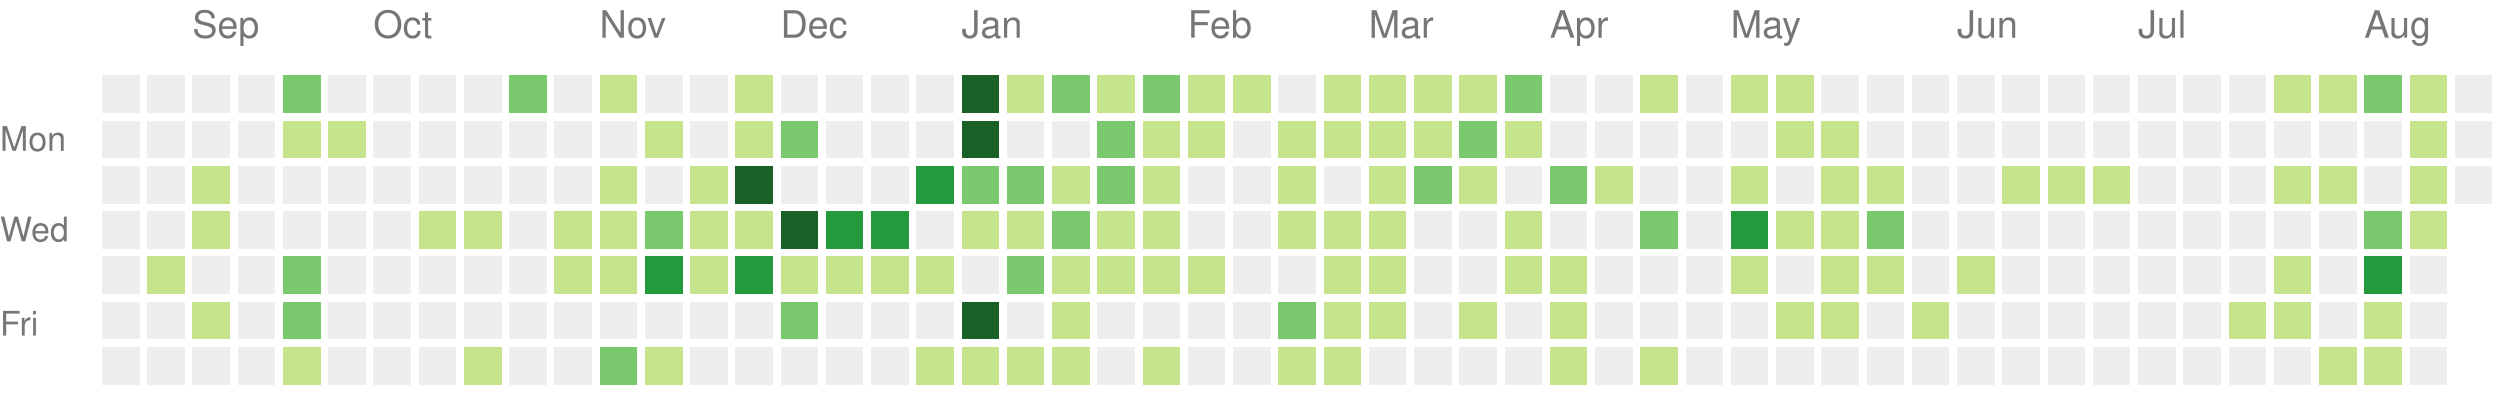
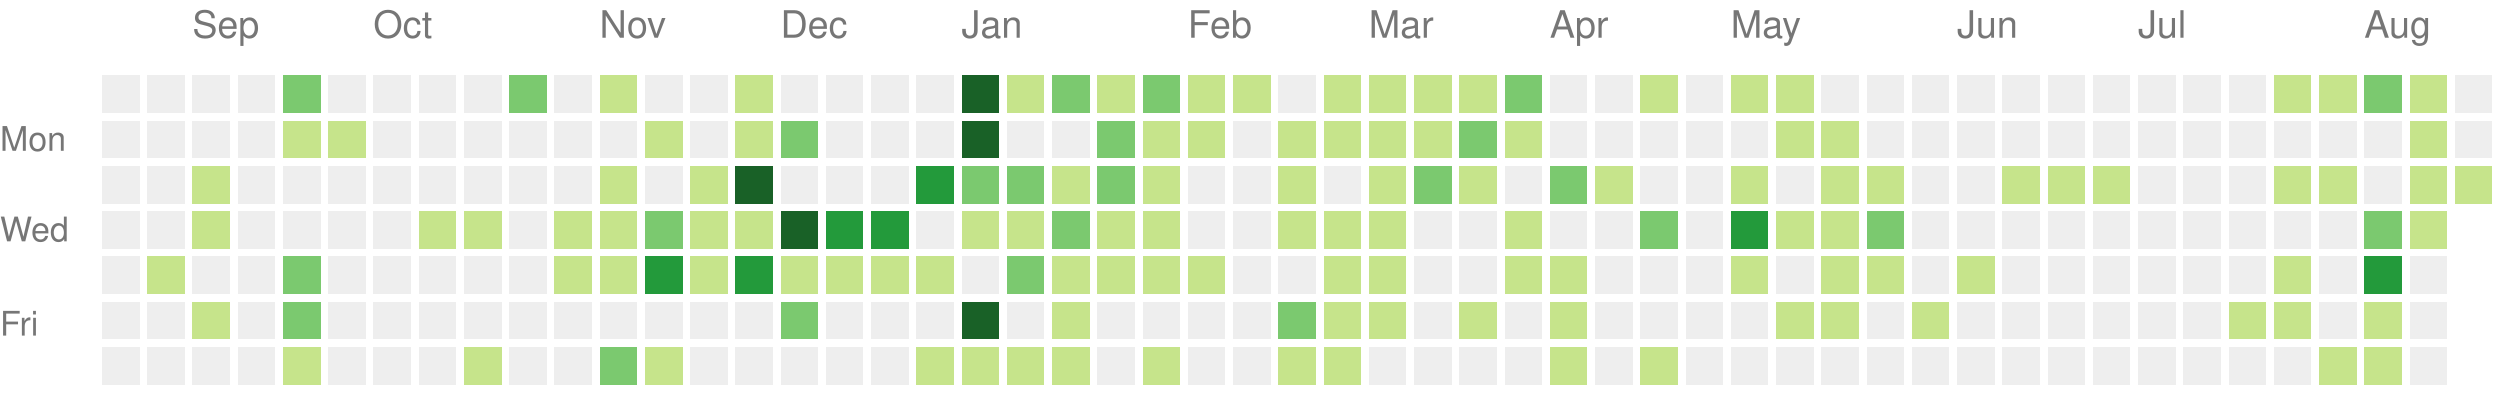
<svg xmlns="http://www.w3.org/2000/svg" version="1.1" width="663" height="104">
  <rect style="fill:#eeeeee;shape-rendering:crispedges;" data-score="0" data-date="2021-08-22" x="27" y="20" width="10" height="10" />
  <rect style="fill:#eeeeee;shape-rendering:crispedges;" data-score="0" data-date="2021-08-29" x="39" y="20" width="10" height="10" />
  <rect style="fill:#eeeeee;shape-rendering:crispedges;" data-score="0" data-date="2021-09-05" x="51" y="20" width="10" height="10" />
  <rect style="fill:#eeeeee;shape-rendering:crispedges;" data-score="0" data-date="2021-09-12" x="63" y="20" width="10" height="10" />
  <rect style="fill:#7bc96f;shape-rendering:crispedges;" data-score="10" data-date="2021-09-19" x="75" y="20" width="10" height="10" />
  <rect style="fill:#eeeeee;shape-rendering:crispedges;" data-score="0" data-date="2021-09-26" x="87" y="20" width="10" height="10" />
  <rect style="fill:#eeeeee;shape-rendering:crispedges;" data-score="0" data-date="2021-10-03" x="99" y="20" width="10" height="10" />
  <rect style="fill:#eeeeee;shape-rendering:crispedges;" data-score="0" data-date="2021-10-10" x="111" y="20" width="10" height="10" />
  <rect style="fill:#eeeeee;shape-rendering:crispedges;" data-score="0" data-date="2021-10-17" x="123" y="20" width="10" height="10" />
  <rect style="fill:#7bc96f;shape-rendering:crispedges;" data-score="17" data-date="2021-10-24" x="135" y="20" width="10" height="10" />
  <rect style="fill:#eeeeee;shape-rendering:crispedges;" data-score="0" data-date="2021-10-31" x="147" y="20" width="10" height="10" />
  <rect style="fill:#c6e48b;shape-rendering:crispedges;" data-score="3" data-date="2021-11-07" x="159" y="20" width="10" height="10" />
  <rect style="fill:#eeeeee;shape-rendering:crispedges;" data-score="0" data-date="2021-11-14" x="171" y="20" width="10" height="10" />
  <rect style="fill:#eeeeee;shape-rendering:crispedges;" data-score="0" data-date="2021-11-21" x="183" y="20" width="10" height="10" />
  <rect style="fill:#c6e48b;shape-rendering:crispedges;" data-score="1" data-date="2021-11-28" x="195" y="20" width="10" height="10" />
  <rect style="fill:#eeeeee;shape-rendering:crispedges;" data-score="0" data-date="2021-12-05" x="207" y="20" width="10" height="10" />
  <rect style="fill:#eeeeee;shape-rendering:crispedges;" data-score="0" data-date="2021-12-12" x="219" y="20" width="10" height="10" />
  <rect style="fill:#eeeeee;shape-rendering:crispedges;" data-score="0" data-date="2021-12-19" x="231" y="20" width="10" height="10" />
  <rect style="fill:#eeeeee;shape-rendering:crispedges;" data-score="0" data-date="2021-12-26" x="243" y="20" width="10" height="10" />
  <rect style="fill:#196127;shape-rendering:crispedges;" data-score="85" data-date="2022-01-02" x="255" y="20" width="10" height="10" />
  <rect style="fill:#c6e48b;shape-rendering:crispedges;" data-score="1" data-date="2022-01-09" x="267" y="20" width="10" height="10" />
  <rect style="fill:#7bc96f;shape-rendering:crispedges;" data-score="18" data-date="2022-01-16" x="279" y="20" width="10" height="10" />
  <rect style="fill:#c6e48b;shape-rendering:crispedges;" data-score="6" data-date="2022-01-23" x="291" y="20" width="10" height="10" />
  <rect style="fill:#7bc96f;shape-rendering:crispedges;" data-score="19" data-date="2022-01-30" x="303" y="20" width="10" height="10" />
  <rect style="fill:#c6e48b;shape-rendering:crispedges;" data-score="2" data-date="2022-02-06" x="315" y="20" width="10" height="10" />
  <rect style="fill:#c6e48b;shape-rendering:crispedges;" data-score="1" data-date="2022-02-13" x="327" y="20" width="10" height="10" />
  <rect style="fill:#eeeeee;shape-rendering:crispedges;" data-score="0" data-date="2022-02-20" x="339" y="20" width="10" height="10" />
  <rect style="fill:#c6e48b;shape-rendering:crispedges;" data-score="9" data-date="2022-02-27" x="351" y="20" width="10" height="10" />
  <rect style="fill:#c6e48b;shape-rendering:crispedges;" data-score="8" data-date="2022-03-06" x="363" y="20" width="10" height="10" />
  <rect style="fill:#c6e48b;shape-rendering:crispedges;" data-score="3" data-date="2022-03-13" x="375" y="20" width="10" height="10" />
  <rect style="fill:#c6e48b;shape-rendering:crispedges;" data-score="6" data-date="2022-03-20" x="387" y="20" width="10" height="10" />
  <rect style="fill:#7bc96f;shape-rendering:crispedges;" data-score="11" data-date="2022-03-27" x="399" y="20" width="10" height="10" />
  <rect style="fill:#eeeeee;shape-rendering:crispedges;" data-score="0" data-date="2022-04-03" x="411" y="20" width="10" height="10" />
  <rect style="fill:#eeeeee;shape-rendering:crispedges;" data-score="0" data-date="2022-04-10" x="423" y="20" width="10" height="10" />
  <rect style="fill:#c6e48b;shape-rendering:crispedges;" data-score="5" data-date="2022-04-17" x="435" y="20" width="10" height="10" />
  <rect style="fill:#eeeeee;shape-rendering:crispedges;" data-score="0" data-date="2022-04-24" x="447" y="20" width="10" height="10" />
  <rect style="fill:#c6e48b;shape-rendering:crispedges;" data-score="6" data-date="2022-05-01" x="459" y="20" width="10" height="10" />
  <rect style="fill:#c6e48b;shape-rendering:crispedges;" data-score="7" data-date="2022-05-08" x="471" y="20" width="10" height="10" />
  <rect style="fill:#eeeeee;shape-rendering:crispedges;" data-score="0" data-date="2022-05-15" x="483" y="20" width="10" height="10" />
  <rect style="fill:#eeeeee;shape-rendering:crispedges;" data-score="0" data-date="2022-05-22" x="495" y="20" width="10" height="10" />
  <rect style="fill:#eeeeee;shape-rendering:crispedges;" data-score="0" data-date="2022-05-29" x="507" y="20" width="10" height="10" />
  <rect style="fill:#eeeeee;shape-rendering:crispedges;" data-score="0" data-date="2022-06-05" x="519" y="20" width="10" height="10" />
  <rect style="fill:#eeeeee;shape-rendering:crispedges;" data-score="0" data-date="2022-06-12" x="531" y="20" width="10" height="10" />
  <rect style="fill:#eeeeee;shape-rendering:crispedges;" data-score="0" data-date="2022-06-19" x="543" y="20" width="10" height="10" />
  <rect style="fill:#eeeeee;shape-rendering:crispedges;" data-score="0" data-date="2022-06-26" x="555" y="20" width="10" height="10" />
  <rect style="fill:#eeeeee;shape-rendering:crispedges;" data-score="0" data-date="2022-07-03" x="567" y="20" width="10" height="10" />
  <rect style="fill:#eeeeee;shape-rendering:crispedges;" data-score="0" data-date="2022-07-10" x="579" y="20" width="10" height="10" />
  <rect style="fill:#eeeeee;shape-rendering:crispedges;" data-score="0" data-date="2022-07-17" x="591" y="20" width="10" height="10" />
  <rect style="fill:#c6e48b;shape-rendering:crispedges;" data-score="1" data-date="2022-07-24" x="603" y="20" width="10" height="10" />
  <rect style="fill:#c6e48b;shape-rendering:crispedges;" data-score="2" data-date="2022-07-31" x="615" y="20" width="10" height="10" />
  <rect style="fill:#7bc96f;shape-rendering:crispedges;" data-score="18" data-date="2022-08-07" x="627" y="20" width="10" height="10" />
  <rect style="fill:#c6e48b;shape-rendering:crispedges;" data-score="3" data-date="2022-08-14" x="639" y="20" width="10" height="10" />
  <rect style="fill:#eeeeee;shape-rendering:crispedges;" data-score="0" data-date="2022-08-21" x="651" y="20" width="10" height="10" />
  <rect style="fill:#eeeeee;shape-rendering:crispedges;" data-score="0" data-date="2021-08-23" x="27" y="32" width="10" height="10" />
  <rect style="fill:#eeeeee;shape-rendering:crispedges;" data-score="0" data-date="2021-08-30" x="39" y="32" width="10" height="10" />
  <rect style="fill:#eeeeee;shape-rendering:crispedges;" data-score="0" data-date="2021-09-06" x="51" y="32" width="10" height="10" />
  <rect style="fill:#eeeeee;shape-rendering:crispedges;" data-score="0" data-date="2021-09-13" x="63" y="32" width="10" height="10" />
  <rect style="fill:#c6e48b;shape-rendering:crispedges;" data-score="1" data-date="2021-09-20" x="75" y="32" width="10" height="10" />
  <rect style="fill:#c6e48b;shape-rendering:crispedges;" data-score="1" data-date="2021-09-27" x="87" y="32" width="10" height="10" />
  <rect style="fill:#eeeeee;shape-rendering:crispedges;" data-score="0" data-date="2021-10-04" x="99" y="32" width="10" height="10" />
  <rect style="fill:#eeeeee;shape-rendering:crispedges;" data-score="0" data-date="2021-10-11" x="111" y="32" width="10" height="10" />
  <rect style="fill:#eeeeee;shape-rendering:crispedges;" data-score="0" data-date="2021-10-18" x="123" y="32" width="10" height="10" />
  <rect style="fill:#eeeeee;shape-rendering:crispedges;" data-score="0" data-date="2021-10-25" x="135" y="32" width="10" height="10" />
  <rect style="fill:#eeeeee;shape-rendering:crispedges;" data-score="0" data-date="2021-11-01" x="147" y="32" width="10" height="10" />
  <rect style="fill:#eeeeee;shape-rendering:crispedges;" data-score="0" data-date="2021-11-08" x="159" y="32" width="10" height="10" />
  <rect style="fill:#c6e48b;shape-rendering:crispedges;" data-score="1" data-date="2021-11-15" x="171" y="32" width="10" height="10" />
  <rect style="fill:#eeeeee;shape-rendering:crispedges;" data-score="0" data-date="2021-11-22" x="183" y="32" width="10" height="10" />
  <rect style="fill:#c6e48b;shape-rendering:crispedges;" data-score="2" data-date="2021-11-29" x="195" y="32" width="10" height="10" />
  <rect style="fill:#7bc96f;shape-rendering:crispedges;" data-score="11" data-date="2021-12-06" x="207" y="32" width="10" height="10" />
  <rect style="fill:#eeeeee;shape-rendering:crispedges;" data-score="0" data-date="2021-12-13" x="219" y="32" width="10" height="10" />
  <rect style="fill:#eeeeee;shape-rendering:crispedges;" data-score="0" data-date="2021-12-20" x="231" y="32" width="10" height="10" />
  <rect style="fill:#eeeeee;shape-rendering:crispedges;" data-score="0" data-date="2021-12-27" x="243" y="32" width="10" height="10" />
  <rect style="fill:#196127;shape-rendering:crispedges;" data-score="39" data-date="2022-01-03" x="255" y="32" width="10" height="10" />
  <rect style="fill:#eeeeee;shape-rendering:crispedges;" data-score="0" data-date="2022-01-10" x="267" y="32" width="10" height="10" />
  <rect style="fill:#eeeeee;shape-rendering:crispedges;" data-score="0" data-date="2022-01-17" x="279" y="32" width="10" height="10" />
  <rect style="fill:#7bc96f;shape-rendering:crispedges;" data-score="17" data-date="2022-01-24" x="291" y="32" width="10" height="10" />
  <rect style="fill:#c6e48b;shape-rendering:crispedges;" data-score="9" data-date="2022-01-31" x="303" y="32" width="10" height="10" />
  <rect style="fill:#c6e48b;shape-rendering:crispedges;" data-score="9" data-date="2022-02-07" x="315" y="32" width="10" height="10" />
  <rect style="fill:#eeeeee;shape-rendering:crispedges;" data-score="0" data-date="2022-02-14" x="327" y="32" width="10" height="10" />
  <rect style="fill:#c6e48b;shape-rendering:crispedges;" data-score="8" data-date="2022-02-21" x="339" y="32" width="10" height="10" />
  <rect style="fill:#c6e48b;shape-rendering:crispedges;" data-score="4" data-date="2022-02-28" x="351" y="32" width="10" height="10" />
  <rect style="fill:#c6e48b;shape-rendering:crispedges;" data-score="9" data-date="2022-03-07" x="363" y="32" width="10" height="10" />
  <rect style="fill:#c6e48b;shape-rendering:crispedges;" data-score="1" data-date="2022-03-14" x="375" y="32" width="10" height="10" />
  <rect style="fill:#7bc96f;shape-rendering:crispedges;" data-score="10" data-date="2022-03-21" x="387" y="32" width="10" height="10" />
  <rect style="fill:#c6e48b;shape-rendering:crispedges;" data-score="1" data-date="2022-03-28" x="399" y="32" width="10" height="10" />
  <rect style="fill:#eeeeee;shape-rendering:crispedges;" data-score="0" data-date="2022-04-04" x="411" y="32" width="10" height="10" />
  <rect style="fill:#eeeeee;shape-rendering:crispedges;" data-score="0" data-date="2022-04-11" x="423" y="32" width="10" height="10" />
  <rect style="fill:#eeeeee;shape-rendering:crispedges;" data-score="0" data-date="2022-04-18" x="435" y="32" width="10" height="10" />
  <rect style="fill:#eeeeee;shape-rendering:crispedges;" data-score="0" data-date="2022-04-25" x="447" y="32" width="10" height="10" />
  <rect style="fill:#eeeeee;shape-rendering:crispedges;" data-score="0" data-date="2022-05-02" x="459" y="32" width="10" height="10" />
  <rect style="fill:#c6e48b;shape-rendering:crispedges;" data-score="2" data-date="2022-05-09" x="471" y="32" width="10" height="10" />
  <rect style="fill:#c6e48b;shape-rendering:crispedges;" data-score="1" data-date="2022-05-16" x="483" y="32" width="10" height="10" />
  <rect style="fill:#eeeeee;shape-rendering:crispedges;" data-score="0" data-date="2022-05-23" x="495" y="32" width="10" height="10" />
  <rect style="fill:#eeeeee;shape-rendering:crispedges;" data-score="0" data-date="2022-05-30" x="507" y="32" width="10" height="10" />
  <rect style="fill:#eeeeee;shape-rendering:crispedges;" data-score="0" data-date="2022-06-06" x="519" y="32" width="10" height="10" />
  <rect style="fill:#eeeeee;shape-rendering:crispedges;" data-score="0" data-date="2022-06-13" x="531" y="32" width="10" height="10" />
  <rect style="fill:#eeeeee;shape-rendering:crispedges;" data-score="0" data-date="2022-06-20" x="543" y="32" width="10" height="10" />
  <rect style="fill:#eeeeee;shape-rendering:crispedges;" data-score="0" data-date="2022-06-27" x="555" y="32" width="10" height="10" />
  <rect style="fill:#eeeeee;shape-rendering:crispedges;" data-score="0" data-date="2022-07-04" x="567" y="32" width="10" height="10" />
  <rect style="fill:#eeeeee;shape-rendering:crispedges;" data-score="0" data-date="2022-07-11" x="579" y="32" width="10" height="10" />
  <rect style="fill:#eeeeee;shape-rendering:crispedges;" data-score="0" data-date="2022-07-18" x="591" y="32" width="10" height="10" />
  <rect style="fill:#eeeeee;shape-rendering:crispedges;" data-score="0" data-date="2022-07-25" x="603" y="32" width="10" height="10" />
  <rect style="fill:#eeeeee;shape-rendering:crispedges;" data-score="0" data-date="2022-08-01" x="615" y="32" width="10" height="10" />
  <rect style="fill:#eeeeee;shape-rendering:crispedges;" data-score="0" data-date="2022-08-08" x="627" y="32" width="10" height="10" />
  <rect style="fill:#c6e48b;shape-rendering:crispedges;" data-score="8" data-date="2022-08-15" x="639" y="32" width="10" height="10" />
  <rect style="fill:#eeeeee;shape-rendering:crispedges;" data-score="0" data-date="2022-08-22" x="651" y="32" width="10" height="10" />
  <rect style="fill:#eeeeee;shape-rendering:crispedges;" data-score="0" data-date="2021-08-24" x="27" y="44" width="10" height="10" />
  <rect style="fill:#eeeeee;shape-rendering:crispedges;" data-score="0" data-date="2021-08-31" x="39" y="44" width="10" height="10" />
  <rect style="fill:#c6e48b;shape-rendering:crispedges;" data-score="1" data-date="2021-09-07" x="51" y="44" width="10" height="10" />
  <rect style="fill:#eeeeee;shape-rendering:crispedges;" data-score="0" data-date="2021-09-14" x="63" y="44" width="10" height="10" />
  <rect style="fill:#eeeeee;shape-rendering:crispedges;" data-score="0" data-date="2021-09-21" x="75" y="44" width="10" height="10" />
  <rect style="fill:#eeeeee;shape-rendering:crispedges;" data-score="0" data-date="2021-09-28" x="87" y="44" width="10" height="10" />
  <rect style="fill:#eeeeee;shape-rendering:crispedges;" data-score="0" data-date="2021-10-05" x="99" y="44" width="10" height="10" />
  <rect style="fill:#eeeeee;shape-rendering:crispedges;" data-score="0" data-date="2021-10-12" x="111" y="44" width="10" height="10" />
  <rect style="fill:#eeeeee;shape-rendering:crispedges;" data-score="0" data-date="2021-10-19" x="123" y="44" width="10" height="10" />
  <rect style="fill:#eeeeee;shape-rendering:crispedges;" data-score="0" data-date="2021-10-26" x="135" y="44" width="10" height="10" />
  <rect style="fill:#eeeeee;shape-rendering:crispedges;" data-score="0" data-date="2021-11-02" x="147" y="44" width="10" height="10" />
  <rect style="fill:#c6e48b;shape-rendering:crispedges;" data-score="4" data-date="2021-11-09" x="159" y="44" width="10" height="10" />
  <rect style="fill:#eeeeee;shape-rendering:crispedges;" data-score="0" data-date="2021-11-16" x="171" y="44" width="10" height="10" />
  <rect style="fill:#c6e48b;shape-rendering:crispedges;" data-score="4" data-date="2021-11-23" x="183" y="44" width="10" height="10" />
  <rect style="fill:#196127;shape-rendering:crispedges;" data-score="34" data-date="2021-11-30" x="195" y="44" width="10" height="10" />
  <rect style="fill:#eeeeee;shape-rendering:crispedges;" data-score="0" data-date="2021-12-07" x="207" y="44" width="10" height="10" />
  <rect style="fill:#eeeeee;shape-rendering:crispedges;" data-score="0" data-date="2021-12-14" x="219" y="44" width="10" height="10" />
  <rect style="fill:#eeeeee;shape-rendering:crispedges;" data-score="0" data-date="2021-12-21" x="231" y="44" width="10" height="10" />
  <rect style="fill:#239a3b;shape-rendering:crispedges;" data-score="27" data-date="2021-12-28" x="243" y="44" width="10" height="10" />
  <rect style="fill:#7bc96f;shape-rendering:crispedges;" data-score="14" data-date="2022-01-04" x="255" y="44" width="10" height="10" />
  <rect style="fill:#7bc96f;shape-rendering:crispedges;" data-score="10" data-date="2022-01-11" x="267" y="44" width="10" height="10" />
  <rect style="fill:#c6e48b;shape-rendering:crispedges;" data-score="3" data-date="2022-01-18" x="279" y="44" width="10" height="10" />
  <rect style="fill:#7bc96f;shape-rendering:crispedges;" data-score="19" data-date="2022-01-25" x="291" y="44" width="10" height="10" />
  <rect style="fill:#c6e48b;shape-rendering:crispedges;" data-score="7" data-date="2022-02-01" x="303" y="44" width="10" height="10" />
  <rect style="fill:#eeeeee;shape-rendering:crispedges;" data-score="0" data-date="2022-02-08" x="315" y="44" width="10" height="10" />
  <rect style="fill:#eeeeee;shape-rendering:crispedges;" data-score="0" data-date="2022-02-15" x="327" y="44" width="10" height="10" />
  <rect style="fill:#c6e48b;shape-rendering:crispedges;" data-score="8" data-date="2022-02-22" x="339" y="44" width="10" height="10" />
  <rect style="fill:#eeeeee;shape-rendering:crispedges;" data-score="0" data-date="2022-03-01" x="351" y="44" width="10" height="10" />
  <rect style="fill:#c6e48b;shape-rendering:crispedges;" data-score="1" data-date="2022-03-08" x="363" y="44" width="10" height="10" />
  <rect style="fill:#7bc96f;shape-rendering:crispedges;" data-score="19" data-date="2022-03-15" x="375" y="44" width="10" height="10" />
  <rect style="fill:#c6e48b;shape-rendering:crispedges;" data-score="2" data-date="2022-03-22" x="387" y="44" width="10" height="10" />
  <rect style="fill:#eeeeee;shape-rendering:crispedges;" data-score="0" data-date="2022-03-29" x="399" y="44" width="10" height="10" />
  <rect style="fill:#7bc96f;shape-rendering:crispedges;" data-score="10" data-date="2022-04-05" x="411" y="44" width="10" height="10" />
  <rect style="fill:#c6e48b;shape-rendering:crispedges;" data-score="1" data-date="2022-04-12" x="423" y="44" width="10" height="10" />
  <rect style="fill:#eeeeee;shape-rendering:crispedges;" data-score="0" data-date="2022-04-19" x="435" y="44" width="10" height="10" />
  <rect style="fill:#eeeeee;shape-rendering:crispedges;" data-score="0" data-date="2022-04-26" x="447" y="44" width="10" height="10" />
  <rect style="fill:#c6e48b;shape-rendering:crispedges;" data-score="1" data-date="2022-05-03" x="459" y="44" width="10" height="10" />
  <rect style="fill:#eeeeee;shape-rendering:crispedges;" data-score="0" data-date="2022-05-10" x="471" y="44" width="10" height="10" />
  <rect style="fill:#c6e48b;shape-rendering:crispedges;" data-score="1" data-date="2022-05-17" x="483" y="44" width="10" height="10" />
  <rect style="fill:#c6e48b;shape-rendering:crispedges;" data-score="5" data-date="2022-05-24" x="495" y="44" width="10" height="10" />
  <rect style="fill:#eeeeee;shape-rendering:crispedges;" data-score="0" data-date="2022-05-31" x="507" y="44" width="10" height="10" />
  <rect style="fill:#eeeeee;shape-rendering:crispedges;" data-score="0" data-date="2022-06-07" x="519" y="44" width="10" height="10" />
  <rect style="fill:#c6e48b;shape-rendering:crispedges;" data-score="1" data-date="2022-06-14" x="531" y="44" width="10" height="10" />
  <rect style="fill:#c6e48b;shape-rendering:crispedges;" data-score="5" data-date="2022-06-21" x="543" y="44" width="10" height="10" />
  <rect style="fill:#c6e48b;shape-rendering:crispedges;" data-score="2" data-date="2022-06-28" x="555" y="44" width="10" height="10" />
  <rect style="fill:#eeeeee;shape-rendering:crispedges;" data-score="0" data-date="2022-07-05" x="567" y="44" width="10" height="10" />
  <rect style="fill:#eeeeee;shape-rendering:crispedges;" data-score="0" data-date="2022-07-12" x="579" y="44" width="10" height="10" />
  <rect style="fill:#eeeeee;shape-rendering:crispedges;" data-score="0" data-date="2022-07-19" x="591" y="44" width="10" height="10" />
  <rect style="fill:#c6e48b;shape-rendering:crispedges;" data-score="6" data-date="2022-07-26" x="603" y="44" width="10" height="10" />
  <rect style="fill:#c6e48b;shape-rendering:crispedges;" data-score="1" data-date="2022-08-02" x="615" y="44" width="10" height="10" />
  <rect style="fill:#eeeeee;shape-rendering:crispedges;" data-score="0" data-date="2022-08-09" x="627" y="44" width="10" height="10" />
  <rect style="fill:#c6e48b;shape-rendering:crispedges;" data-score="2" data-date="2022-08-16" x="639" y="44" width="10" height="10" />
-   <rect style="fill:#eeeeee;shape-rendering:crispedges;" data-score="0" data-date="2022-08-23" x="651" y="44" width="10" height="10" />
+   <rect style="fill:#c6e48b;shape-rendering:crispedges;" data-score="9" data-date="2022-08-23" x="651" y="44" width="10" height="10" />
  <rect style="fill:#eeeeee;shape-rendering:crispedges;" data-score="0" data-date="2021-08-25" x="27" y="56" width="10" height="10" />
  <rect style="fill:#eeeeee;shape-rendering:crispedges;" data-score="0" data-date="2021-09-01" x="39" y="56" width="10" height="10" />
  <rect style="fill:#c6e48b;shape-rendering:crispedges;" data-score="1" data-date="2021-09-08" x="51" y="56" width="10" height="10" />
  <rect style="fill:#eeeeee;shape-rendering:crispedges;" data-score="0" data-date="2021-09-15" x="63" y="56" width="10" height="10" />
  <rect style="fill:#eeeeee;shape-rendering:crispedges;" data-score="0" data-date="2021-09-22" x="75" y="56" width="10" height="10" />
  <rect style="fill:#eeeeee;shape-rendering:crispedges;" data-score="0" data-date="2021-09-29" x="87" y="56" width="10" height="10" />
  <rect style="fill:#eeeeee;shape-rendering:crispedges;" data-score="0" data-date="2021-10-06" x="99" y="56" width="10" height="10" />
  <rect style="fill:#c6e48b;shape-rendering:crispedges;" data-score="5" data-date="2021-10-13" x="111" y="56" width="10" height="10" />
  <rect style="fill:#c6e48b;shape-rendering:crispedges;" data-score="5" data-date="2021-10-20" x="123" y="56" width="10" height="10" />
  <rect style="fill:#eeeeee;shape-rendering:crispedges;" data-score="0" data-date="2021-10-27" x="135" y="56" width="10" height="10" />
  <rect style="fill:#c6e48b;shape-rendering:crispedges;" data-score="2" data-date="2021-11-03" x="147" y="56" width="10" height="10" />
  <rect style="fill:#c6e48b;shape-rendering:crispedges;" data-score="7" data-date="2021-11-10" x="159" y="56" width="10" height="10" />
  <rect style="fill:#7bc96f;shape-rendering:crispedges;" data-score="17" data-date="2021-11-17" x="171" y="56" width="10" height="10" />
  <rect style="fill:#c6e48b;shape-rendering:crispedges;" data-score="6" data-date="2021-11-24" x="183" y="56" width="10" height="10" />
  <rect style="fill:#c6e48b;shape-rendering:crispedges;" data-score="4" data-date="2021-12-01" x="195" y="56" width="10" height="10" />
  <rect style="fill:#196127;shape-rendering:crispedges;" data-score="45" data-date="2021-12-08" x="207" y="56" width="10" height="10" />
  <rect style="fill:#239a3b;shape-rendering:crispedges;" data-score="24" data-date="2021-12-15" x="219" y="56" width="10" height="10" />
  <rect style="fill:#239a3b;shape-rendering:crispedges;" data-score="21" data-date="2021-12-22" x="231" y="56" width="10" height="10" />
  <rect style="fill:#eeeeee;shape-rendering:crispedges;" data-score="0" data-date="2021-12-29" x="243" y="56" width="10" height="10" />
  <rect style="fill:#c6e48b;shape-rendering:crispedges;" data-score="2" data-date="2022-01-05" x="255" y="56" width="10" height="10" />
  <rect style="fill:#c6e48b;shape-rendering:crispedges;" data-score="9" data-date="2022-01-12" x="267" y="56" width="10" height="10" />
  <rect style="fill:#7bc96f;shape-rendering:crispedges;" data-score="10" data-date="2022-01-19" x="279" y="56" width="10" height="10" />
  <rect style="fill:#c6e48b;shape-rendering:crispedges;" data-score="1" data-date="2022-01-26" x="291" y="56" width="10" height="10" />
  <rect style="fill:#c6e48b;shape-rendering:crispedges;" data-score="6" data-date="2022-02-02" x="303" y="56" width="10" height="10" />
  <rect style="fill:#eeeeee;shape-rendering:crispedges;" data-score="0" data-date="2022-02-09" x="315" y="56" width="10" height="10" />
  <rect style="fill:#eeeeee;shape-rendering:crispedges;" data-score="0" data-date="2022-02-16" x="327" y="56" width="10" height="10" />
  <rect style="fill:#c6e48b;shape-rendering:crispedges;" data-score="3" data-date="2022-02-23" x="339" y="56" width="10" height="10" />
  <rect style="fill:#c6e48b;shape-rendering:crispedges;" data-score="1" data-date="2022-03-02" x="351" y="56" width="10" height="10" />
  <rect style="fill:#c6e48b;shape-rendering:crispedges;" data-score="5" data-date="2022-03-09" x="363" y="56" width="10" height="10" />
  <rect style="fill:#eeeeee;shape-rendering:crispedges;" data-score="0" data-date="2022-03-16" x="375" y="56" width="10" height="10" />
  <rect style="fill:#eeeeee;shape-rendering:crispedges;" data-score="0" data-date="2022-03-23" x="387" y="56" width="10" height="10" />
  <rect style="fill:#c6e48b;shape-rendering:crispedges;" data-score="5" data-date="2022-03-30" x="399" y="56" width="10" height="10" />
  <rect style="fill:#eeeeee;shape-rendering:crispedges;" data-score="0" data-date="2022-04-06" x="411" y="56" width="10" height="10" />
  <rect style="fill:#eeeeee;shape-rendering:crispedges;" data-score="0" data-date="2022-04-13" x="423" y="56" width="10" height="10" />
  <rect style="fill:#7bc96f;shape-rendering:crispedges;" data-score="10" data-date="2022-04-20" x="435" y="56" width="10" height="10" />
  <rect style="fill:#eeeeee;shape-rendering:crispedges;" data-score="0" data-date="2022-04-27" x="447" y="56" width="10" height="10" />
  <rect style="fill:#239a3b;shape-rendering:crispedges;" data-score="25" data-date="2022-05-04" x="459" y="56" width="10" height="10" />
  <rect style="fill:#c6e48b;shape-rendering:crispedges;" data-score="1" data-date="2022-05-11" x="471" y="56" width="10" height="10" />
  <rect style="fill:#c6e48b;shape-rendering:crispedges;" data-score="1" data-date="2022-05-18" x="483" y="56" width="10" height="10" />
  <rect style="fill:#7bc96f;shape-rendering:crispedges;" data-score="10" data-date="2022-05-25" x="495" y="56" width="10" height="10" />
  <rect style="fill:#eeeeee;shape-rendering:crispedges;" data-score="0" data-date="2022-06-01" x="507" y="56" width="10" height="10" />
  <rect style="fill:#eeeeee;shape-rendering:crispedges;" data-score="0" data-date="2022-06-08" x="519" y="56" width="10" height="10" />
  <rect style="fill:#eeeeee;shape-rendering:crispedges;" data-score="0" data-date="2022-06-15" x="531" y="56" width="10" height="10" />
  <rect style="fill:#eeeeee;shape-rendering:crispedges;" data-score="0" data-date="2022-06-22" x="543" y="56" width="10" height="10" />
  <rect style="fill:#eeeeee;shape-rendering:crispedges;" data-score="0" data-date="2022-06-29" x="555" y="56" width="10" height="10" />
  <rect style="fill:#eeeeee;shape-rendering:crispedges;" data-score="0" data-date="2022-07-06" x="567" y="56" width="10" height="10" />
  <rect style="fill:#eeeeee;shape-rendering:crispedges;" data-score="0" data-date="2022-07-13" x="579" y="56" width="10" height="10" />
  <rect style="fill:#eeeeee;shape-rendering:crispedges;" data-score="0" data-date="2022-07-20" x="591" y="56" width="10" height="10" />
  <rect style="fill:#eeeeee;shape-rendering:crispedges;" data-score="0" data-date="2022-07-27" x="603" y="56" width="10" height="10" />
  <rect style="fill:#eeeeee;shape-rendering:crispedges;" data-score="0" data-date="2022-08-03" x="615" y="56" width="10" height="10" />
  <rect style="fill:#7bc96f;shape-rendering:crispedges;" data-score="15" data-date="2022-08-10" x="627" y="56" width="10" height="10" />
  <rect style="fill:#c6e48b;shape-rendering:crispedges;" data-score="2" data-date="2022-08-17" x="639" y="56" width="10" height="10" />
  <rect style="fill:#eeeeee;shape-rendering:crispedges;" data-score="0" data-date="2021-08-26" x="27" y="68" width="10" height="10" />
  <rect style="fill:#c6e48b;shape-rendering:crispedges;" data-score="6" data-date="2021-09-02" x="39" y="68" width="10" height="10" />
  <rect style="fill:#eeeeee;shape-rendering:crispedges;" data-score="0" data-date="2021-09-09" x="51" y="68" width="10" height="10" />
  <rect style="fill:#eeeeee;shape-rendering:crispedges;" data-score="0" data-date="2021-09-16" x="63" y="68" width="10" height="10" />
  <rect style="fill:#7bc96f;shape-rendering:crispedges;" data-score="13" data-date="2021-09-23" x="75" y="68" width="10" height="10" />
  <rect style="fill:#eeeeee;shape-rendering:crispedges;" data-score="0" data-date="2021-09-30" x="87" y="68" width="10" height="10" />
  <rect style="fill:#eeeeee;shape-rendering:crispedges;" data-score="0" data-date="2021-10-07" x="99" y="68" width="10" height="10" />
  <rect style="fill:#eeeeee;shape-rendering:crispedges;" data-score="0" data-date="2021-10-14" x="111" y="68" width="10" height="10" />
  <rect style="fill:#eeeeee;shape-rendering:crispedges;" data-score="0" data-date="2021-10-21" x="123" y="68" width="10" height="10" />
  <rect style="fill:#eeeeee;shape-rendering:crispedges;" data-score="0" data-date="2021-10-28" x="135" y="68" width="10" height="10" />
  <rect style="fill:#c6e48b;shape-rendering:crispedges;" data-score="6" data-date="2021-11-04" x="147" y="68" width="10" height="10" />
  <rect style="fill:#c6e48b;shape-rendering:crispedges;" data-score="1" data-date="2021-11-11" x="159" y="68" width="10" height="10" />
  <rect style="fill:#239a3b;shape-rendering:crispedges;" data-score="24" data-date="2021-11-18" x="171" y="68" width="10" height="10" />
  <rect style="fill:#c6e48b;shape-rendering:crispedges;" data-score="1" data-date="2021-11-25" x="183" y="68" width="10" height="10" />
  <rect style="fill:#239a3b;shape-rendering:crispedges;" data-score="26" data-date="2021-12-02" x="195" y="68" width="10" height="10" />
  <rect style="fill:#c6e48b;shape-rendering:crispedges;" data-score="6" data-date="2021-12-09" x="207" y="68" width="10" height="10" />
  <rect style="fill:#c6e48b;shape-rendering:crispedges;" data-score="1" data-date="2021-12-16" x="219" y="68" width="10" height="10" />
  <rect style="fill:#c6e48b;shape-rendering:crispedges;" data-score="5" data-date="2021-12-23" x="231" y="68" width="10" height="10" />
  <rect style="fill:#c6e48b;shape-rendering:crispedges;" data-score="1" data-date="2021-12-30" x="243" y="68" width="10" height="10" />
  <rect style="fill:#eeeeee;shape-rendering:crispedges;" data-score="0" data-date="2022-01-06" x="255" y="68" width="10" height="10" />
  <rect style="fill:#7bc96f;shape-rendering:crispedges;" data-score="11" data-date="2022-01-13" x="267" y="68" width="10" height="10" />
  <rect style="fill:#c6e48b;shape-rendering:crispedges;" data-score="1" data-date="2022-01-20" x="279" y="68" width="10" height="10" />
  <rect style="fill:#c6e48b;shape-rendering:crispedges;" data-score="2" data-date="2022-01-27" x="291" y="68" width="10" height="10" />
  <rect style="fill:#c6e48b;shape-rendering:crispedges;" data-score="2" data-date="2022-02-03" x="303" y="68" width="10" height="10" />
  <rect style="fill:#c6e48b;shape-rendering:crispedges;" data-score="8" data-date="2022-02-10" x="315" y="68" width="10" height="10" />
  <rect style="fill:#eeeeee;shape-rendering:crispedges;" data-score="0" data-date="2022-02-17" x="327" y="68" width="10" height="10" />
  <rect style="fill:#eeeeee;shape-rendering:crispedges;" data-score="0" data-date="2022-02-24" x="339" y="68" width="10" height="10" />
  <rect style="fill:#c6e48b;shape-rendering:crispedges;" data-score="1" data-date="2022-03-03" x="351" y="68" width="10" height="10" />
  <rect style="fill:#c6e48b;shape-rendering:crispedges;" data-score="8" data-date="2022-03-10" x="363" y="68" width="10" height="10" />
  <rect style="fill:#eeeeee;shape-rendering:crispedges;" data-score="0" data-date="2022-03-17" x="375" y="68" width="10" height="10" />
  <rect style="fill:#eeeeee;shape-rendering:crispedges;" data-score="0" data-date="2022-03-24" x="387" y="68" width="10" height="10" />
  <rect style="fill:#c6e48b;shape-rendering:crispedges;" data-score="2" data-date="2022-03-31" x="399" y="68" width="10" height="10" />
  <rect style="fill:#c6e48b;shape-rendering:crispedges;" data-score="5" data-date="2022-04-07" x="411" y="68" width="10" height="10" />
  <rect style="fill:#eeeeee;shape-rendering:crispedges;" data-score="0" data-date="2022-04-14" x="423" y="68" width="10" height="10" />
  <rect style="fill:#eeeeee;shape-rendering:crispedges;" data-score="0" data-date="2022-04-21" x="435" y="68" width="10" height="10" />
  <rect style="fill:#eeeeee;shape-rendering:crispedges;" data-score="0" data-date="2022-04-28" x="447" y="68" width="10" height="10" />
  <rect style="fill:#c6e48b;shape-rendering:crispedges;" data-score="1" data-date="2022-05-05" x="459" y="68" width="10" height="10" />
  <rect style="fill:#eeeeee;shape-rendering:crispedges;" data-score="0" data-date="2022-05-12" x="471" y="68" width="10" height="10" />
  <rect style="fill:#c6e48b;shape-rendering:crispedges;" data-score="1" data-date="2022-05-19" x="483" y="68" width="10" height="10" />
  <rect style="fill:#c6e48b;shape-rendering:crispedges;" data-score="1" data-date="2022-05-26" x="495" y="68" width="10" height="10" />
  <rect style="fill:#eeeeee;shape-rendering:crispedges;" data-score="0" data-date="2022-06-02" x="507" y="68" width="10" height="10" />
  <rect style="fill:#c6e48b;shape-rendering:crispedges;" data-score="5" data-date="2022-06-09" x="519" y="68" width="10" height="10" />
  <rect style="fill:#eeeeee;shape-rendering:crispedges;" data-score="0" data-date="2022-06-16" x="531" y="68" width="10" height="10" />
  <rect style="fill:#eeeeee;shape-rendering:crispedges;" data-score="0" data-date="2022-06-23" x="543" y="68" width="10" height="10" />
  <rect style="fill:#eeeeee;shape-rendering:crispedges;" data-score="0" data-date="2022-06-30" x="555" y="68" width="10" height="10" />
  <rect style="fill:#eeeeee;shape-rendering:crispedges;" data-score="0" data-date="2022-07-07" x="567" y="68" width="10" height="10" />
  <rect style="fill:#eeeeee;shape-rendering:crispedges;" data-score="0" data-date="2022-07-14" x="579" y="68" width="10" height="10" />
  <rect style="fill:#eeeeee;shape-rendering:crispedges;" data-score="0" data-date="2022-07-21" x="591" y="68" width="10" height="10" />
  <rect style="fill:#c6e48b;shape-rendering:crispedges;" data-score="5" data-date="2022-07-28" x="603" y="68" width="10" height="10" />
  <rect style="fill:#eeeeee;shape-rendering:crispedges;" data-score="0" data-date="2022-08-04" x="615" y="68" width="10" height="10" />
  <rect style="fill:#239a3b;shape-rendering:crispedges;" data-score="23" data-date="2022-08-11" x="627" y="68" width="10" height="10" />
  <rect style="fill:#eeeeee;shape-rendering:crispedges;" data-score="0" data-date="2022-08-18" x="639" y="68" width="10" height="10" />
  <rect style="fill:#eeeeee;shape-rendering:crispedges;" data-score="0" data-date="2021-08-27" x="27" y="80" width="10" height="10" />
  <rect style="fill:#eeeeee;shape-rendering:crispedges;" data-score="0" data-date="2021-09-03" x="39" y="80" width="10" height="10" />
  <rect style="fill:#c6e48b;shape-rendering:crispedges;" data-score="5" data-date="2021-09-10" x="51" y="80" width="10" height="10" />
  <rect style="fill:#eeeeee;shape-rendering:crispedges;" data-score="0" data-date="2021-09-17" x="63" y="80" width="10" height="10" />
  <rect style="fill:#7bc96f;shape-rendering:crispedges;" data-score="19" data-date="2021-09-24" x="75" y="80" width="10" height="10" />
  <rect style="fill:#eeeeee;shape-rendering:crispedges;" data-score="0" data-date="2021-10-01" x="87" y="80" width="10" height="10" />
  <rect style="fill:#eeeeee;shape-rendering:crispedges;" data-score="0" data-date="2021-10-08" x="99" y="80" width="10" height="10" />
  <rect style="fill:#eeeeee;shape-rendering:crispedges;" data-score="0" data-date="2021-10-15" x="111" y="80" width="10" height="10" />
  <rect style="fill:#eeeeee;shape-rendering:crispedges;" data-score="0" data-date="2021-10-22" x="123" y="80" width="10" height="10" />
  <rect style="fill:#eeeeee;shape-rendering:crispedges;" data-score="0" data-date="2021-10-29" x="135" y="80" width="10" height="10" />
  <rect style="fill:#eeeeee;shape-rendering:crispedges;" data-score="0" data-date="2021-11-05" x="147" y="80" width="10" height="10" />
  <rect style="fill:#eeeeee;shape-rendering:crispedges;" data-score="0" data-date="2021-11-12" x="159" y="80" width="10" height="10" />
  <rect style="fill:#eeeeee;shape-rendering:crispedges;" data-score="0" data-date="2021-11-19" x="171" y="80" width="10" height="10" />
  <rect style="fill:#eeeeee;shape-rendering:crispedges;" data-score="0" data-date="2021-11-26" x="183" y="80" width="10" height="10" />
  <rect style="fill:#eeeeee;shape-rendering:crispedges;" data-score="0" data-date="2021-12-03" x="195" y="80" width="10" height="10" />
  <rect style="fill:#7bc96f;shape-rendering:crispedges;" data-score="16" data-date="2021-12-10" x="207" y="80" width="10" height="10" />
  <rect style="fill:#eeeeee;shape-rendering:crispedges;" data-score="0" data-date="2021-12-17" x="219" y="80" width="10" height="10" />
  <rect style="fill:#eeeeee;shape-rendering:crispedges;" data-score="0" data-date="2021-12-24" x="231" y="80" width="10" height="10" />
  <rect style="fill:#eeeeee;shape-rendering:crispedges;" data-score="0" data-date="2021-12-31" x="243" y="80" width="10" height="10" />
  <rect style="fill:#196127;shape-rendering:crispedges;" data-score="33" data-date="2022-01-07" x="255" y="80" width="10" height="10" />
  <rect style="fill:#eeeeee;shape-rendering:crispedges;" data-score="0" data-date="2022-01-14" x="267" y="80" width="10" height="10" />
  <rect style="fill:#c6e48b;shape-rendering:crispedges;" data-score="1" data-date="2022-01-21" x="279" y="80" width="10" height="10" />
  <rect style="fill:#eeeeee;shape-rendering:crispedges;" data-score="0" data-date="2022-01-28" x="291" y="80" width="10" height="10" />
  <rect style="fill:#eeeeee;shape-rendering:crispedges;" data-score="0" data-date="2022-02-04" x="303" y="80" width="10" height="10" />
  <rect style="fill:#eeeeee;shape-rendering:crispedges;" data-score="0" data-date="2022-02-11" x="315" y="80" width="10" height="10" />
  <rect style="fill:#eeeeee;shape-rendering:crispedges;" data-score="0" data-date="2022-02-18" x="327" y="80" width="10" height="10" />
  <rect style="fill:#7bc96f;shape-rendering:crispedges;" data-score="11" data-date="2022-02-25" x="339" y="80" width="10" height="10" />
  <rect style="fill:#c6e48b;shape-rendering:crispedges;" data-score="6" data-date="2022-03-04" x="351" y="80" width="10" height="10" />
  <rect style="fill:#c6e48b;shape-rendering:crispedges;" data-score="2" data-date="2022-03-11" x="363" y="80" width="10" height="10" />
  <rect style="fill:#eeeeee;shape-rendering:crispedges;" data-score="0" data-date="2022-03-18" x="375" y="80" width="10" height="10" />
  <rect style="fill:#c6e48b;shape-rendering:crispedges;" data-score="2" data-date="2022-03-25" x="387" y="80" width="10" height="10" />
  <rect style="fill:#eeeeee;shape-rendering:crispedges;" data-score="0" data-date="2022-04-01" x="399" y="80" width="10" height="10" />
  <rect style="fill:#c6e48b;shape-rendering:crispedges;" data-score="5" data-date="2022-04-08" x="411" y="80" width="10" height="10" />
  <rect style="fill:#eeeeee;shape-rendering:crispedges;" data-score="0" data-date="2022-04-15" x="423" y="80" width="10" height="10" />
  <rect style="fill:#eeeeee;shape-rendering:crispedges;" data-score="0" data-date="2022-04-22" x="435" y="80" width="10" height="10" />
  <rect style="fill:#eeeeee;shape-rendering:crispedges;" data-score="0" data-date="2022-04-29" x="447" y="80" width="10" height="10" />
  <rect style="fill:#eeeeee;shape-rendering:crispedges;" data-score="0" data-date="2022-05-06" x="459" y="80" width="10" height="10" />
  <rect style="fill:#c6e48b;shape-rendering:crispedges;" data-score="6" data-date="2022-05-13" x="471" y="80" width="10" height="10" />
  <rect style="fill:#c6e48b;shape-rendering:crispedges;" data-score="1" data-date="2022-05-20" x="483" y="80" width="10" height="10" />
  <rect style="fill:#eeeeee;shape-rendering:crispedges;" data-score="0" data-date="2022-05-27" x="495" y="80" width="10" height="10" />
  <rect style="fill:#c6e48b;shape-rendering:crispedges;" data-score="5" data-date="2022-06-03" x="507" y="80" width="10" height="10" />
  <rect style="fill:#eeeeee;shape-rendering:crispedges;" data-score="0" data-date="2022-06-10" x="519" y="80" width="10" height="10" />
  <rect style="fill:#eeeeee;shape-rendering:crispedges;" data-score="0" data-date="2022-06-17" x="531" y="80" width="10" height="10" />
  <rect style="fill:#eeeeee;shape-rendering:crispedges;" data-score="0" data-date="2022-06-24" x="543" y="80" width="10" height="10" />
  <rect style="fill:#eeeeee;shape-rendering:crispedges;" data-score="0" data-date="2022-07-01" x="555" y="80" width="10" height="10" />
  <rect style="fill:#eeeeee;shape-rendering:crispedges;" data-score="0" data-date="2022-07-08" x="567" y="80" width="10" height="10" />
  <rect style="fill:#eeeeee;shape-rendering:crispedges;" data-score="0" data-date="2022-07-15" x="579" y="80" width="10" height="10" />
  <rect style="fill:#c6e48b;shape-rendering:crispedges;" data-score="1" data-date="2022-07-22" x="591" y="80" width="10" height="10" />
  <rect style="fill:#c6e48b;shape-rendering:crispedges;" data-score="7" data-date="2022-07-29" x="603" y="80" width="10" height="10" />
  <rect style="fill:#eeeeee;shape-rendering:crispedges;" data-score="0" data-date="2022-08-05" x="615" y="80" width="10" height="10" />
  <rect style="fill:#c6e48b;shape-rendering:crispedges;" data-score="1" data-date="2022-08-12" x="627" y="80" width="10" height="10" />
  <rect style="fill:#eeeeee;shape-rendering:crispedges;" data-score="0" data-date="2022-08-19" x="639" y="80" width="10" height="10" />
  <rect style="fill:#eeeeee;shape-rendering:crispedges;" data-score="0" data-date="2021-08-28" x="27" y="92" width="10" height="10" />
  <rect style="fill:#eeeeee;shape-rendering:crispedges;" data-score="0" data-date="2021-09-04" x="39" y="92" width="10" height="10" />
  <rect style="fill:#eeeeee;shape-rendering:crispedges;" data-score="0" data-date="2021-09-11" x="51" y="92" width="10" height="10" />
  <rect style="fill:#eeeeee;shape-rendering:crispedges;" data-score="0" data-date="2021-09-18" x="63" y="92" width="10" height="10" />
  <rect style="fill:#c6e48b;shape-rendering:crispedges;" data-score="1" data-date="2021-09-25" x="75" y="92" width="10" height="10" />
  <rect style="fill:#eeeeee;shape-rendering:crispedges;" data-score="0" data-date="2021-10-02" x="87" y="92" width="10" height="10" />
  <rect style="fill:#eeeeee;shape-rendering:crispedges;" data-score="0" data-date="2021-10-09" x="99" y="92" width="10" height="10" />
  <rect style="fill:#eeeeee;shape-rendering:crispedges;" data-score="0" data-date="2021-10-16" x="111" y="92" width="10" height="10" />
  <rect style="fill:#c6e48b;shape-rendering:crispedges;" data-score="3" data-date="2021-10-23" x="123" y="92" width="10" height="10" />
  <rect style="fill:#eeeeee;shape-rendering:crispedges;" data-score="0" data-date="2021-10-30" x="135" y="92" width="10" height="10" />
  <rect style="fill:#eeeeee;shape-rendering:crispedges;" data-score="0" data-date="2021-11-06" x="147" y="92" width="10" height="10" />
  <rect style="fill:#7bc96f;shape-rendering:crispedges;" data-score="11" data-date="2021-11-13" x="159" y="92" width="10" height="10" />
  <rect style="fill:#c6e48b;shape-rendering:crispedges;" data-score="6" data-date="2021-11-20" x="171" y="92" width="10" height="10" />
  <rect style="fill:#eeeeee;shape-rendering:crispedges;" data-score="0" data-date="2021-11-27" x="183" y="92" width="10" height="10" />
  <rect style="fill:#eeeeee;shape-rendering:crispedges;" data-score="0" data-date="2021-12-04" x="195" y="92" width="10" height="10" />
  <rect style="fill:#eeeeee;shape-rendering:crispedges;" data-score="0" data-date="2021-12-11" x="207" y="92" width="10" height="10" />
  <rect style="fill:#eeeeee;shape-rendering:crispedges;" data-score="0" data-date="2021-12-18" x="219" y="92" width="10" height="10" />
  <rect style="fill:#eeeeee;shape-rendering:crispedges;" data-score="0" data-date="2021-12-25" x="231" y="92" width="10" height="10" />
  <rect style="fill:#c6e48b;shape-rendering:crispedges;" data-score="6" data-date="2022-01-01" x="243" y="92" width="10" height="10" />
  <rect style="fill:#c6e48b;shape-rendering:crispedges;" data-score="3" data-date="2022-01-08" x="255" y="92" width="10" height="10" />
  <rect style="fill:#c6e48b;shape-rendering:crispedges;" data-score="9" data-date="2022-01-15" x="267" y="92" width="10" height="10" />
  <rect style="fill:#c6e48b;shape-rendering:crispedges;" data-score="8" data-date="2022-01-22" x="279" y="92" width="10" height="10" />
  <rect style="fill:#eeeeee;shape-rendering:crispedges;" data-score="0" data-date="2022-01-29" x="291" y="92" width="10" height="10" />
  <rect style="fill:#c6e48b;shape-rendering:crispedges;" data-score="4" data-date="2022-02-05" x="303" y="92" width="10" height="10" />
  <rect style="fill:#eeeeee;shape-rendering:crispedges;" data-score="0" data-date="2022-02-12" x="315" y="92" width="10" height="10" />
  <rect style="fill:#eeeeee;shape-rendering:crispedges;" data-score="0" data-date="2022-02-19" x="327" y="92" width="10" height="10" />
  <rect style="fill:#c6e48b;shape-rendering:crispedges;" data-score="7" data-date="2022-02-26" x="339" y="92" width="10" height="10" />
  <rect style="fill:#c6e48b;shape-rendering:crispedges;" data-score="9" data-date="2022-03-05" x="351" y="92" width="10" height="10" />
  <rect style="fill:#eeeeee;shape-rendering:crispedges;" data-score="0" data-date="2022-03-12" x="363" y="92" width="10" height="10" />
  <rect style="fill:#eeeeee;shape-rendering:crispedges;" data-score="0" data-date="2022-03-19" x="375" y="92" width="10" height="10" />
  <rect style="fill:#eeeeee;shape-rendering:crispedges;" data-score="0" data-date="2022-03-26" x="387" y="92" width="10" height="10" />
  <rect style="fill:#eeeeee;shape-rendering:crispedges;" data-score="0" data-date="2022-04-02" x="399" y="92" width="10" height="10" />
  <rect style="fill:#c6e48b;shape-rendering:crispedges;" data-score="1" data-date="2022-04-09" x="411" y="92" width="10" height="10" />
  <rect style="fill:#eeeeee;shape-rendering:crispedges;" data-score="0" data-date="2022-04-16" x="423" y="92" width="10" height="10" />
  <rect style="fill:#c6e48b;shape-rendering:crispedges;" data-score="1" data-date="2022-04-23" x="435" y="92" width="10" height="10" />
  <rect style="fill:#eeeeee;shape-rendering:crispedges;" data-score="0" data-date="2022-04-30" x="447" y="92" width="10" height="10" />
  <rect style="fill:#eeeeee;shape-rendering:crispedges;" data-score="0" data-date="2022-05-07" x="459" y="92" width="10" height="10" />
  <rect style="fill:#eeeeee;shape-rendering:crispedges;" data-score="0" data-date="2022-05-14" x="471" y="92" width="10" height="10" />
  <rect style="fill:#eeeeee;shape-rendering:crispedges;" data-score="0" data-date="2022-05-21" x="483" y="92" width="10" height="10" />
  <rect style="fill:#eeeeee;shape-rendering:crispedges;" data-score="0" data-date="2022-05-28" x="495" y="92" width="10" height="10" />
  <rect style="fill:#eeeeee;shape-rendering:crispedges;" data-score="0" data-date="2022-06-04" x="507" y="92" width="10" height="10" />
  <rect style="fill:#eeeeee;shape-rendering:crispedges;" data-score="0" data-date="2022-06-11" x="519" y="92" width="10" height="10" />
  <rect style="fill:#eeeeee;shape-rendering:crispedges;" data-score="0" data-date="2022-06-18" x="531" y="92" width="10" height="10" />
  <rect style="fill:#eeeeee;shape-rendering:crispedges;" data-score="0" data-date="2022-06-25" x="543" y="92" width="10" height="10" />
  <rect style="fill:#eeeeee;shape-rendering:crispedges;" data-score="0" data-date="2022-07-02" x="555" y="92" width="10" height="10" />
  <rect style="fill:#eeeeee;shape-rendering:crispedges;" data-score="0" data-date="2022-07-09" x="567" y="92" width="10" height="10" />
  <rect style="fill:#eeeeee;shape-rendering:crispedges;" data-score="0" data-date="2022-07-16" x="579" y="92" width="10" height="10" />
  <rect style="fill:#eeeeee;shape-rendering:crispedges;" data-score="0" data-date="2022-07-23" x="591" y="92" width="10" height="10" />
  <rect style="fill:#eeeeee;shape-rendering:crispedges;" data-score="0" data-date="2022-07-30" x="603" y="92" width="10" height="10" />
  <rect style="fill:#c6e48b;shape-rendering:crispedges;" data-score="6" data-date="2022-08-06" x="615" y="92" width="10" height="10" />
  <rect style="fill:#c6e48b;shape-rendering:crispedges;" data-score="1" data-date="2022-08-13" x="627" y="92" width="10" height="10" />
  <rect style="fill:#eeeeee;shape-rendering:crispedges;" data-score="0" data-date="2022-08-20" x="639" y="92" width="10" height="10" />
  <text style="fill:#767676;text-anchor:start;text-align:center;font-family:-apple-system, BlinkMacSystemFont, 'Segoe UI', Helvetica, Arial, sans-serif, 'Apple Color Emoji', 'Segoe UI Emoji', 'Segoe UI Symbol';white-space:nowrap;font-size:9px;display:none;" x="0" y="28">Sun</text>
  <text style="fill:#767676;text-anchor:start;text-align:center;font-family:-apple-system, BlinkMacSystemFont, 'Segoe UI', Helvetica, Arial, sans-serif, 'Apple Color Emoji', 'Segoe UI Emoji', 'Segoe UI Symbol';white-space:nowrap;font-size:9px;" x="0" y="40">Mon</text>
  <text style="fill:#767676;text-anchor:start;text-align:center;font-family:-apple-system, BlinkMacSystemFont, 'Segoe UI', Helvetica, Arial, sans-serif, 'Apple Color Emoji', 'Segoe UI Emoji', 'Segoe UI Symbol';white-space:nowrap;font-size:9px;display:none;" x="0" y="52">Tue</text>
  <text style="fill:#767676;text-anchor:start;text-align:center;font-family:-apple-system, BlinkMacSystemFont, 'Segoe UI', Helvetica, Arial, sans-serif, 'Apple Color Emoji', 'Segoe UI Emoji', 'Segoe UI Symbol';white-space:nowrap;font-size:9px;" x="0" y="64">Wed</text>
  <text style="fill:#767676;text-anchor:start;text-align:center;font-family:-apple-system, BlinkMacSystemFont, 'Segoe UI', Helvetica, Arial, sans-serif, 'Apple Color Emoji', 'Segoe UI Emoji', 'Segoe UI Symbol';white-space:nowrap;font-size:9px;display:none;" x="0" y="77">Thu</text>
  <text style="fill:#767676;text-anchor:start;text-align:center;font-family:-apple-system, BlinkMacSystemFont, 'Segoe UI', Helvetica, Arial, sans-serif, 'Apple Color Emoji', 'Segoe UI Emoji', 'Segoe UI Symbol';white-space:nowrap;font-size:9px;" x="0" y="89">Fri</text>
  <text style="fill:#767676;text-anchor:start;text-align:center;font-family:-apple-system, BlinkMacSystemFont, 'Segoe UI', Helvetica, Arial, sans-serif, 'Apple Color Emoji', 'Segoe UI Emoji', 'Segoe UI Symbol';white-space:nowrap;font-size:9px;display:none;" x="0" y="101">Sat</text>
  <text style="fill:#767676;text-anchor:start;text-align:center;font-family:-apple-system, BlinkMacSystemFont, 'Segoe UI', Helvetica, Arial, sans-serif, 'Apple Color Emoji', 'Segoe UI Emoji', 'Segoe UI Symbol';white-space:nowrap;font-size:10px;" x="51" y="10">Sep</text>
  <text style="fill:#767676;text-anchor:start;text-align:center;font-family:-apple-system, BlinkMacSystemFont, 'Segoe UI', Helvetica, Arial, sans-serif, 'Apple Color Emoji', 'Segoe UI Emoji', 'Segoe UI Symbol';white-space:nowrap;font-size:10px;" x="99" y="10">Oct</text>
  <text style="fill:#767676;text-anchor:start;text-align:center;font-family:-apple-system, BlinkMacSystemFont, 'Segoe UI', Helvetica, Arial, sans-serif, 'Apple Color Emoji', 'Segoe UI Emoji', 'Segoe UI Symbol';white-space:nowrap;font-size:10px;" x="159" y="10">Nov</text>
  <text style="fill:#767676;text-anchor:start;text-align:center;font-family:-apple-system, BlinkMacSystemFont, 'Segoe UI', Helvetica, Arial, sans-serif, 'Apple Color Emoji', 'Segoe UI Emoji', 'Segoe UI Symbol';white-space:nowrap;font-size:10px;" x="207" y="10">Dec</text>
  <text style="fill:#767676;text-anchor:start;text-align:center;font-family:-apple-system, BlinkMacSystemFont, 'Segoe UI', Helvetica, Arial, sans-serif, 'Apple Color Emoji', 'Segoe UI Emoji', 'Segoe UI Symbol';white-space:nowrap;font-size:10px;" x="255" y="10">Jan</text>
  <text style="fill:#767676;text-anchor:start;text-align:center;font-family:-apple-system, BlinkMacSystemFont, 'Segoe UI', Helvetica, Arial, sans-serif, 'Apple Color Emoji', 'Segoe UI Emoji', 'Segoe UI Symbol';white-space:nowrap;font-size:10px;" x="315" y="10">Feb</text>
  <text style="fill:#767676;text-anchor:start;text-align:center;font-family:-apple-system, BlinkMacSystemFont, 'Segoe UI', Helvetica, Arial, sans-serif, 'Apple Color Emoji', 'Segoe UI Emoji', 'Segoe UI Symbol';white-space:nowrap;font-size:10px;" x="363" y="10">Mar</text>
  <text style="fill:#767676;text-anchor:start;text-align:center;font-family:-apple-system, BlinkMacSystemFont, 'Segoe UI', Helvetica, Arial, sans-serif, 'Apple Color Emoji', 'Segoe UI Emoji', 'Segoe UI Symbol';white-space:nowrap;font-size:10px;" x="411" y="10">Apr</text>
  <text style="fill:#767676;text-anchor:start;text-align:center;font-family:-apple-system, BlinkMacSystemFont, 'Segoe UI', Helvetica, Arial, sans-serif, 'Apple Color Emoji', 'Segoe UI Emoji', 'Segoe UI Symbol';white-space:nowrap;font-size:10px;" x="459" y="10">May</text>
  <text style="fill:#767676;text-anchor:start;text-align:center;font-family:-apple-system, BlinkMacSystemFont, 'Segoe UI', Helvetica, Arial, sans-serif, 'Apple Color Emoji', 'Segoe UI Emoji', 'Segoe UI Symbol';white-space:nowrap;font-size:10px;" x="519" y="10">Jun</text>
  <text style="fill:#767676;text-anchor:start;text-align:center;font-family:-apple-system, BlinkMacSystemFont, 'Segoe UI', Helvetica, Arial, sans-serif, 'Apple Color Emoji', 'Segoe UI Emoji', 'Segoe UI Symbol';white-space:nowrap;font-size:10px;" x="567" y="10">Jul</text>
  <text style="fill:#767676;text-anchor:start;text-align:center;font-family:-apple-system, BlinkMacSystemFont, 'Segoe UI', Helvetica, Arial, sans-serif, 'Apple Color Emoji', 'Segoe UI Emoji', 'Segoe UI Symbol';white-space:nowrap;font-size:10px;" x="627" y="10">Aug</text>
</svg>
